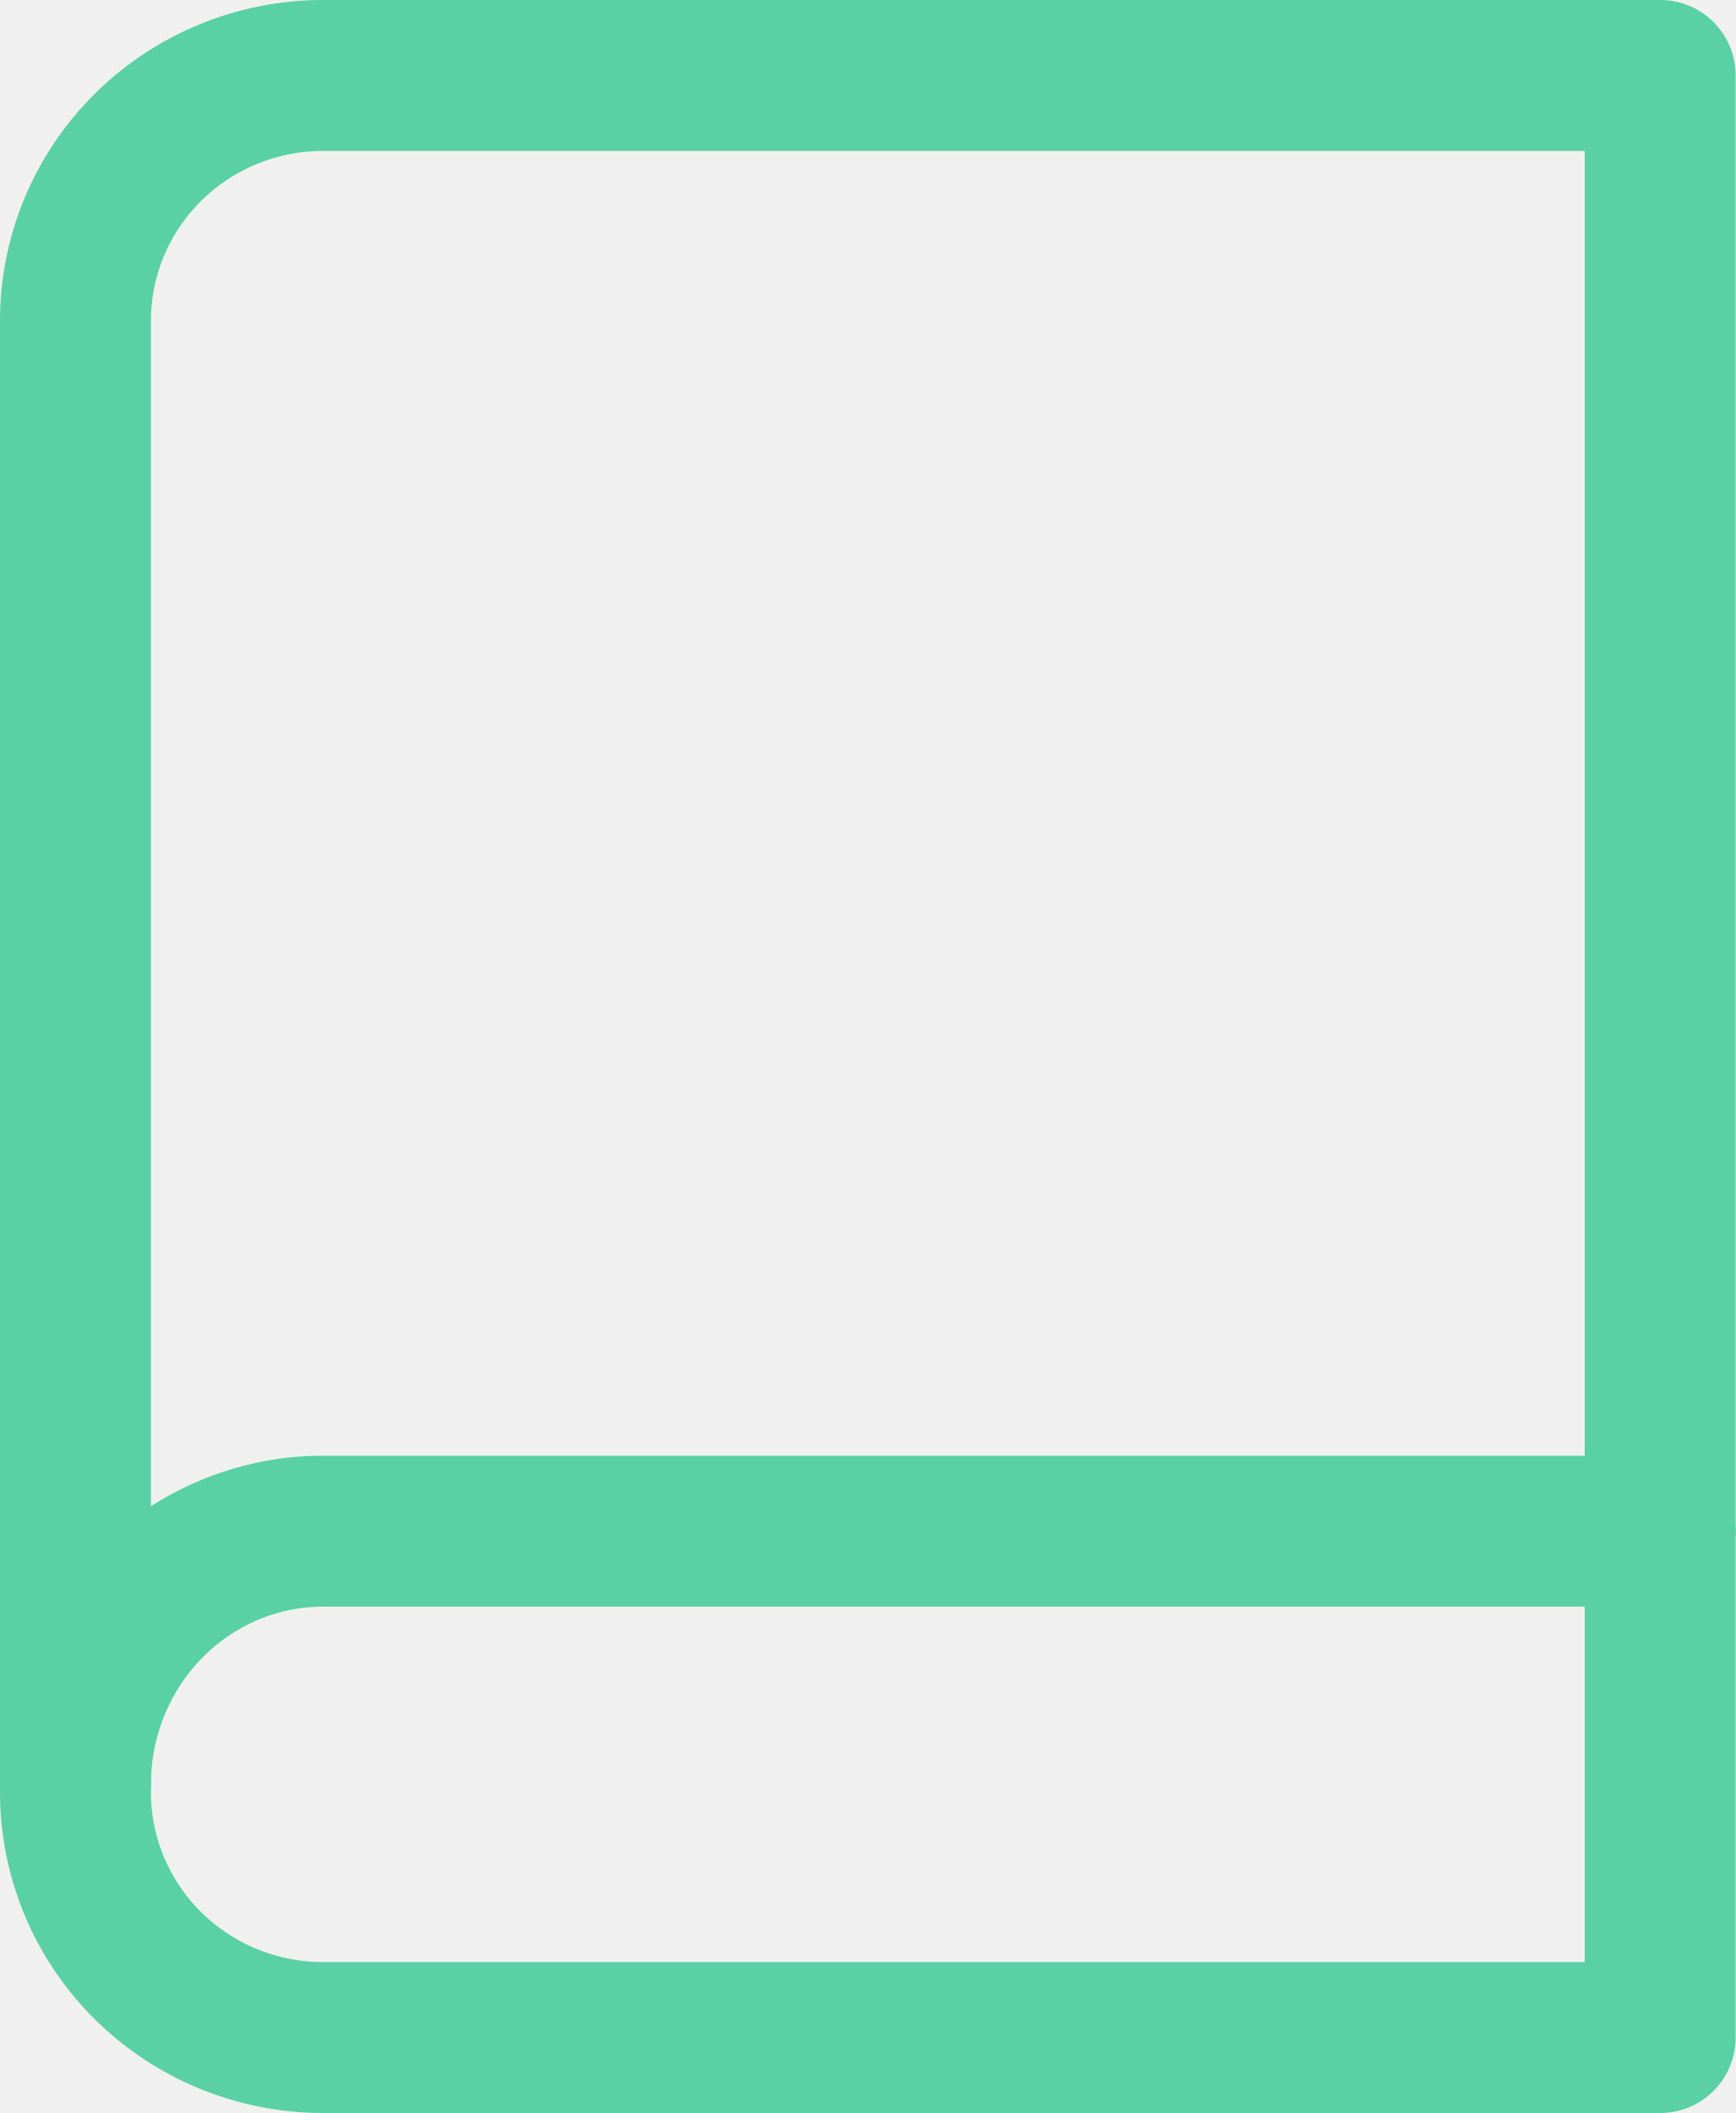
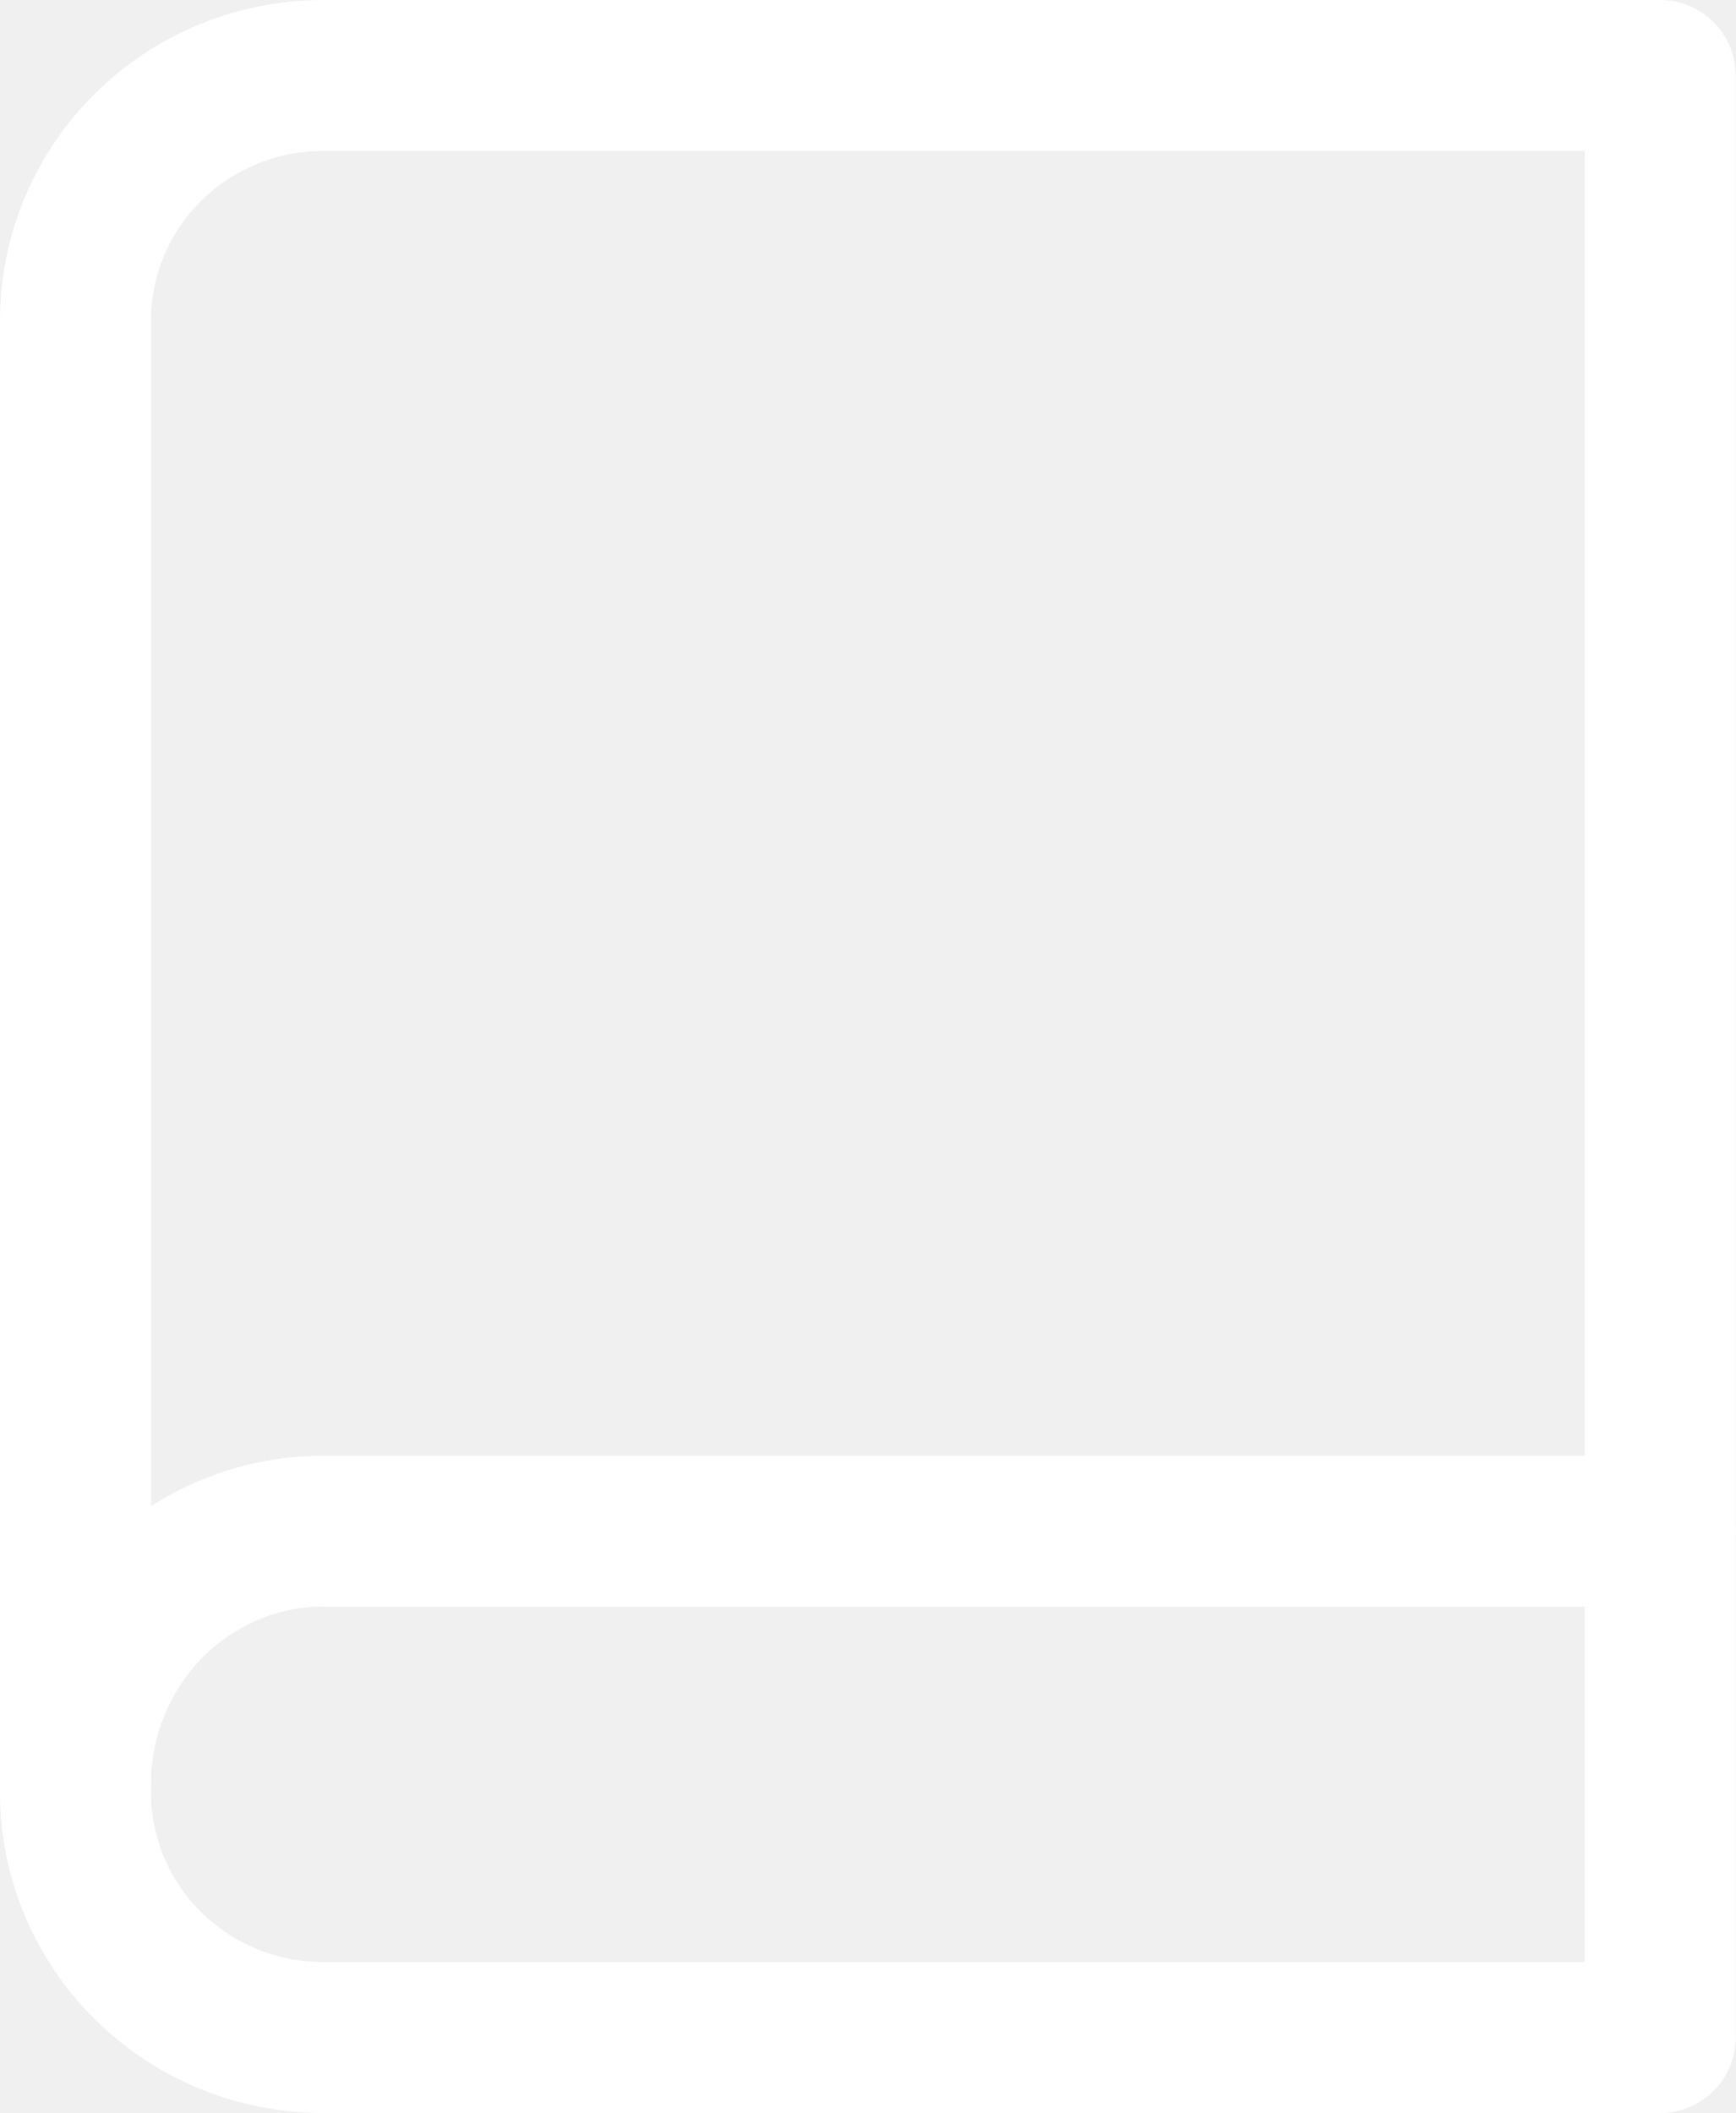
<svg xmlns="http://www.w3.org/2000/svg" width="23" height="28" viewBox="0 0 23 28" fill="none">
-   <path id="my_presentation" d="M1 23.645C1 22.755 1.346 21.902 1.961 21.273C2.576 20.644 3.411 20.29 4.281 20.29H22" stroke="#59D0A5" stroke-width="2" stroke-linecap="round" stroke-linejoin="round" />
-   <path d="M4.281 1H22V27H4.281C3.411 27 2.576 26.658 1.961 26.048C1.346 25.439 1 24.612 1 23.75V4.25C1 3.388 1.346 2.561 1.961 1.952C2.576 1.342 3.411 1 4.281 1Z" stroke="#59D0A5" stroke-width="2" stroke-linecap="round" stroke-linejoin="round" />
+   <path d="M1 23.645C1 22.755 1.346 21.902 1.961 21.273C2.576 20.644 3.411 20.29 4.281 20.29H22" stroke="white" stroke-width="2" stroke-linecap="round" stroke-linejoin="round" />
+   <path d="M4.281 1H22V27H4.281C3.411 27 2.576 26.658 1.961 26.048C1.346 25.439 1 24.612 1 23.75V4.25C1 3.388 1.346 2.561 1.961 1.952C2.576 1.342 3.411 1 4.281 1Z" stroke="white" stroke-width="2" stroke-linecap="round" stroke-linejoin="round" />
</svg>
